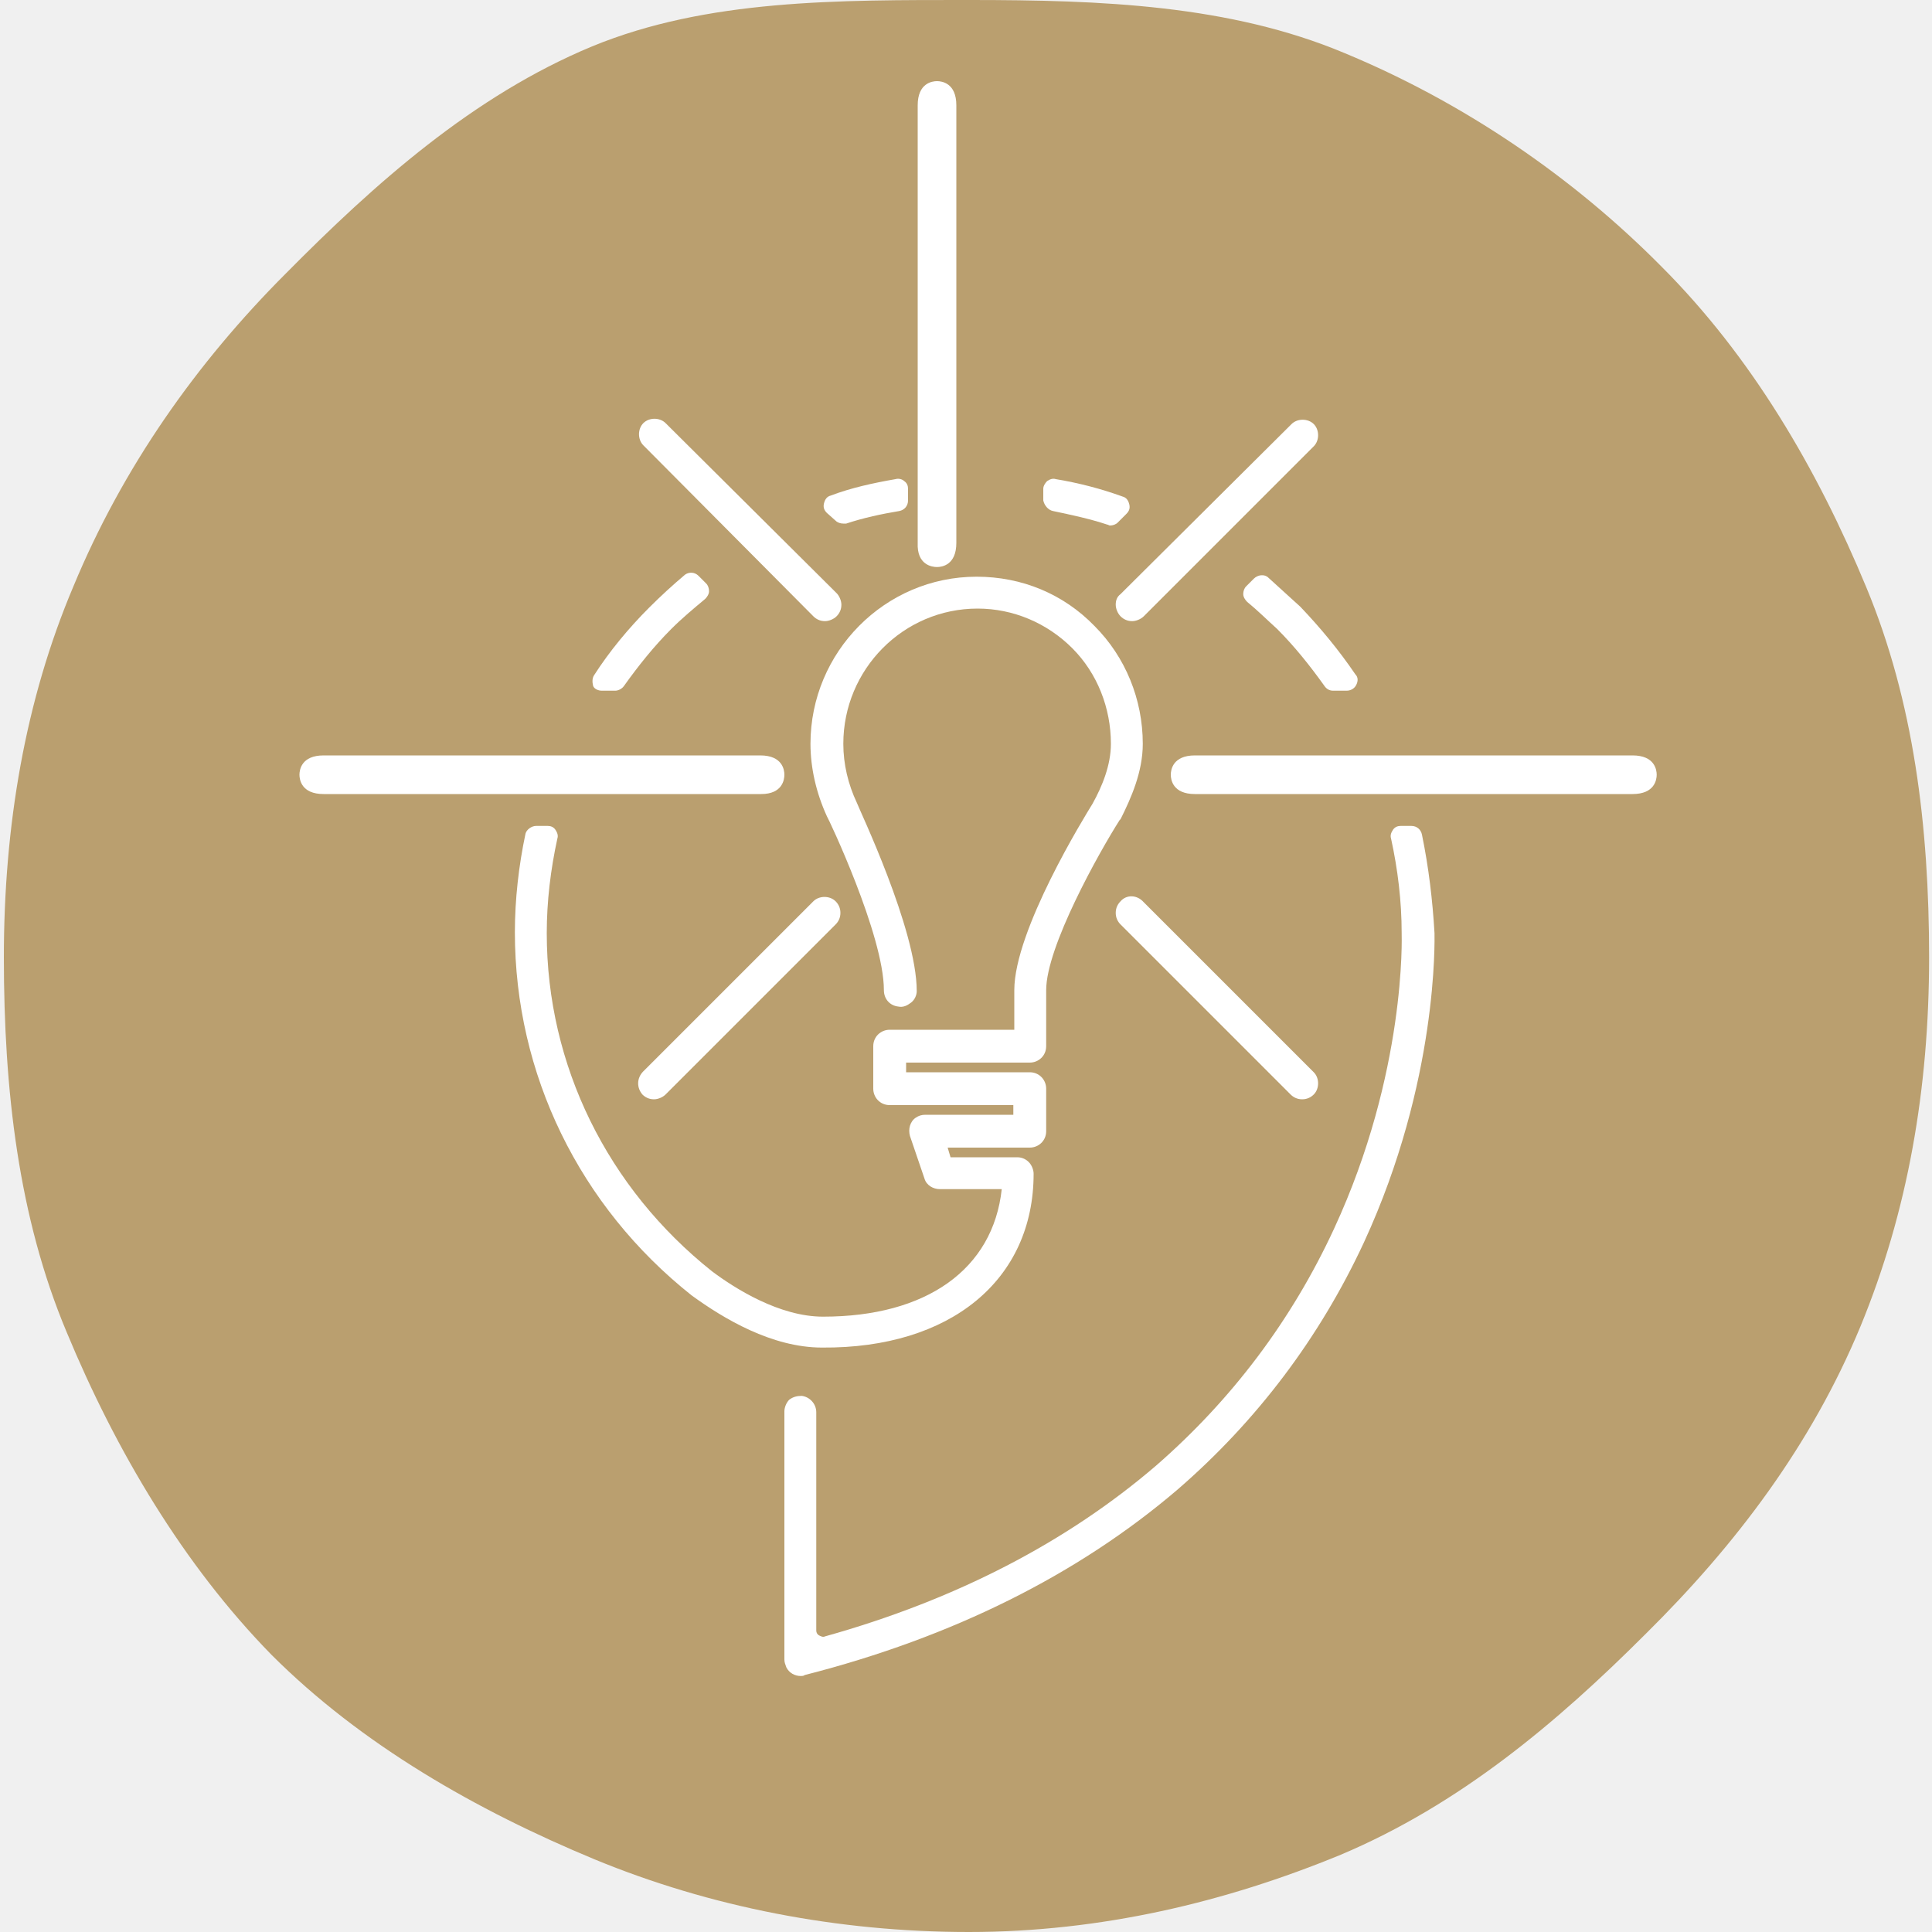
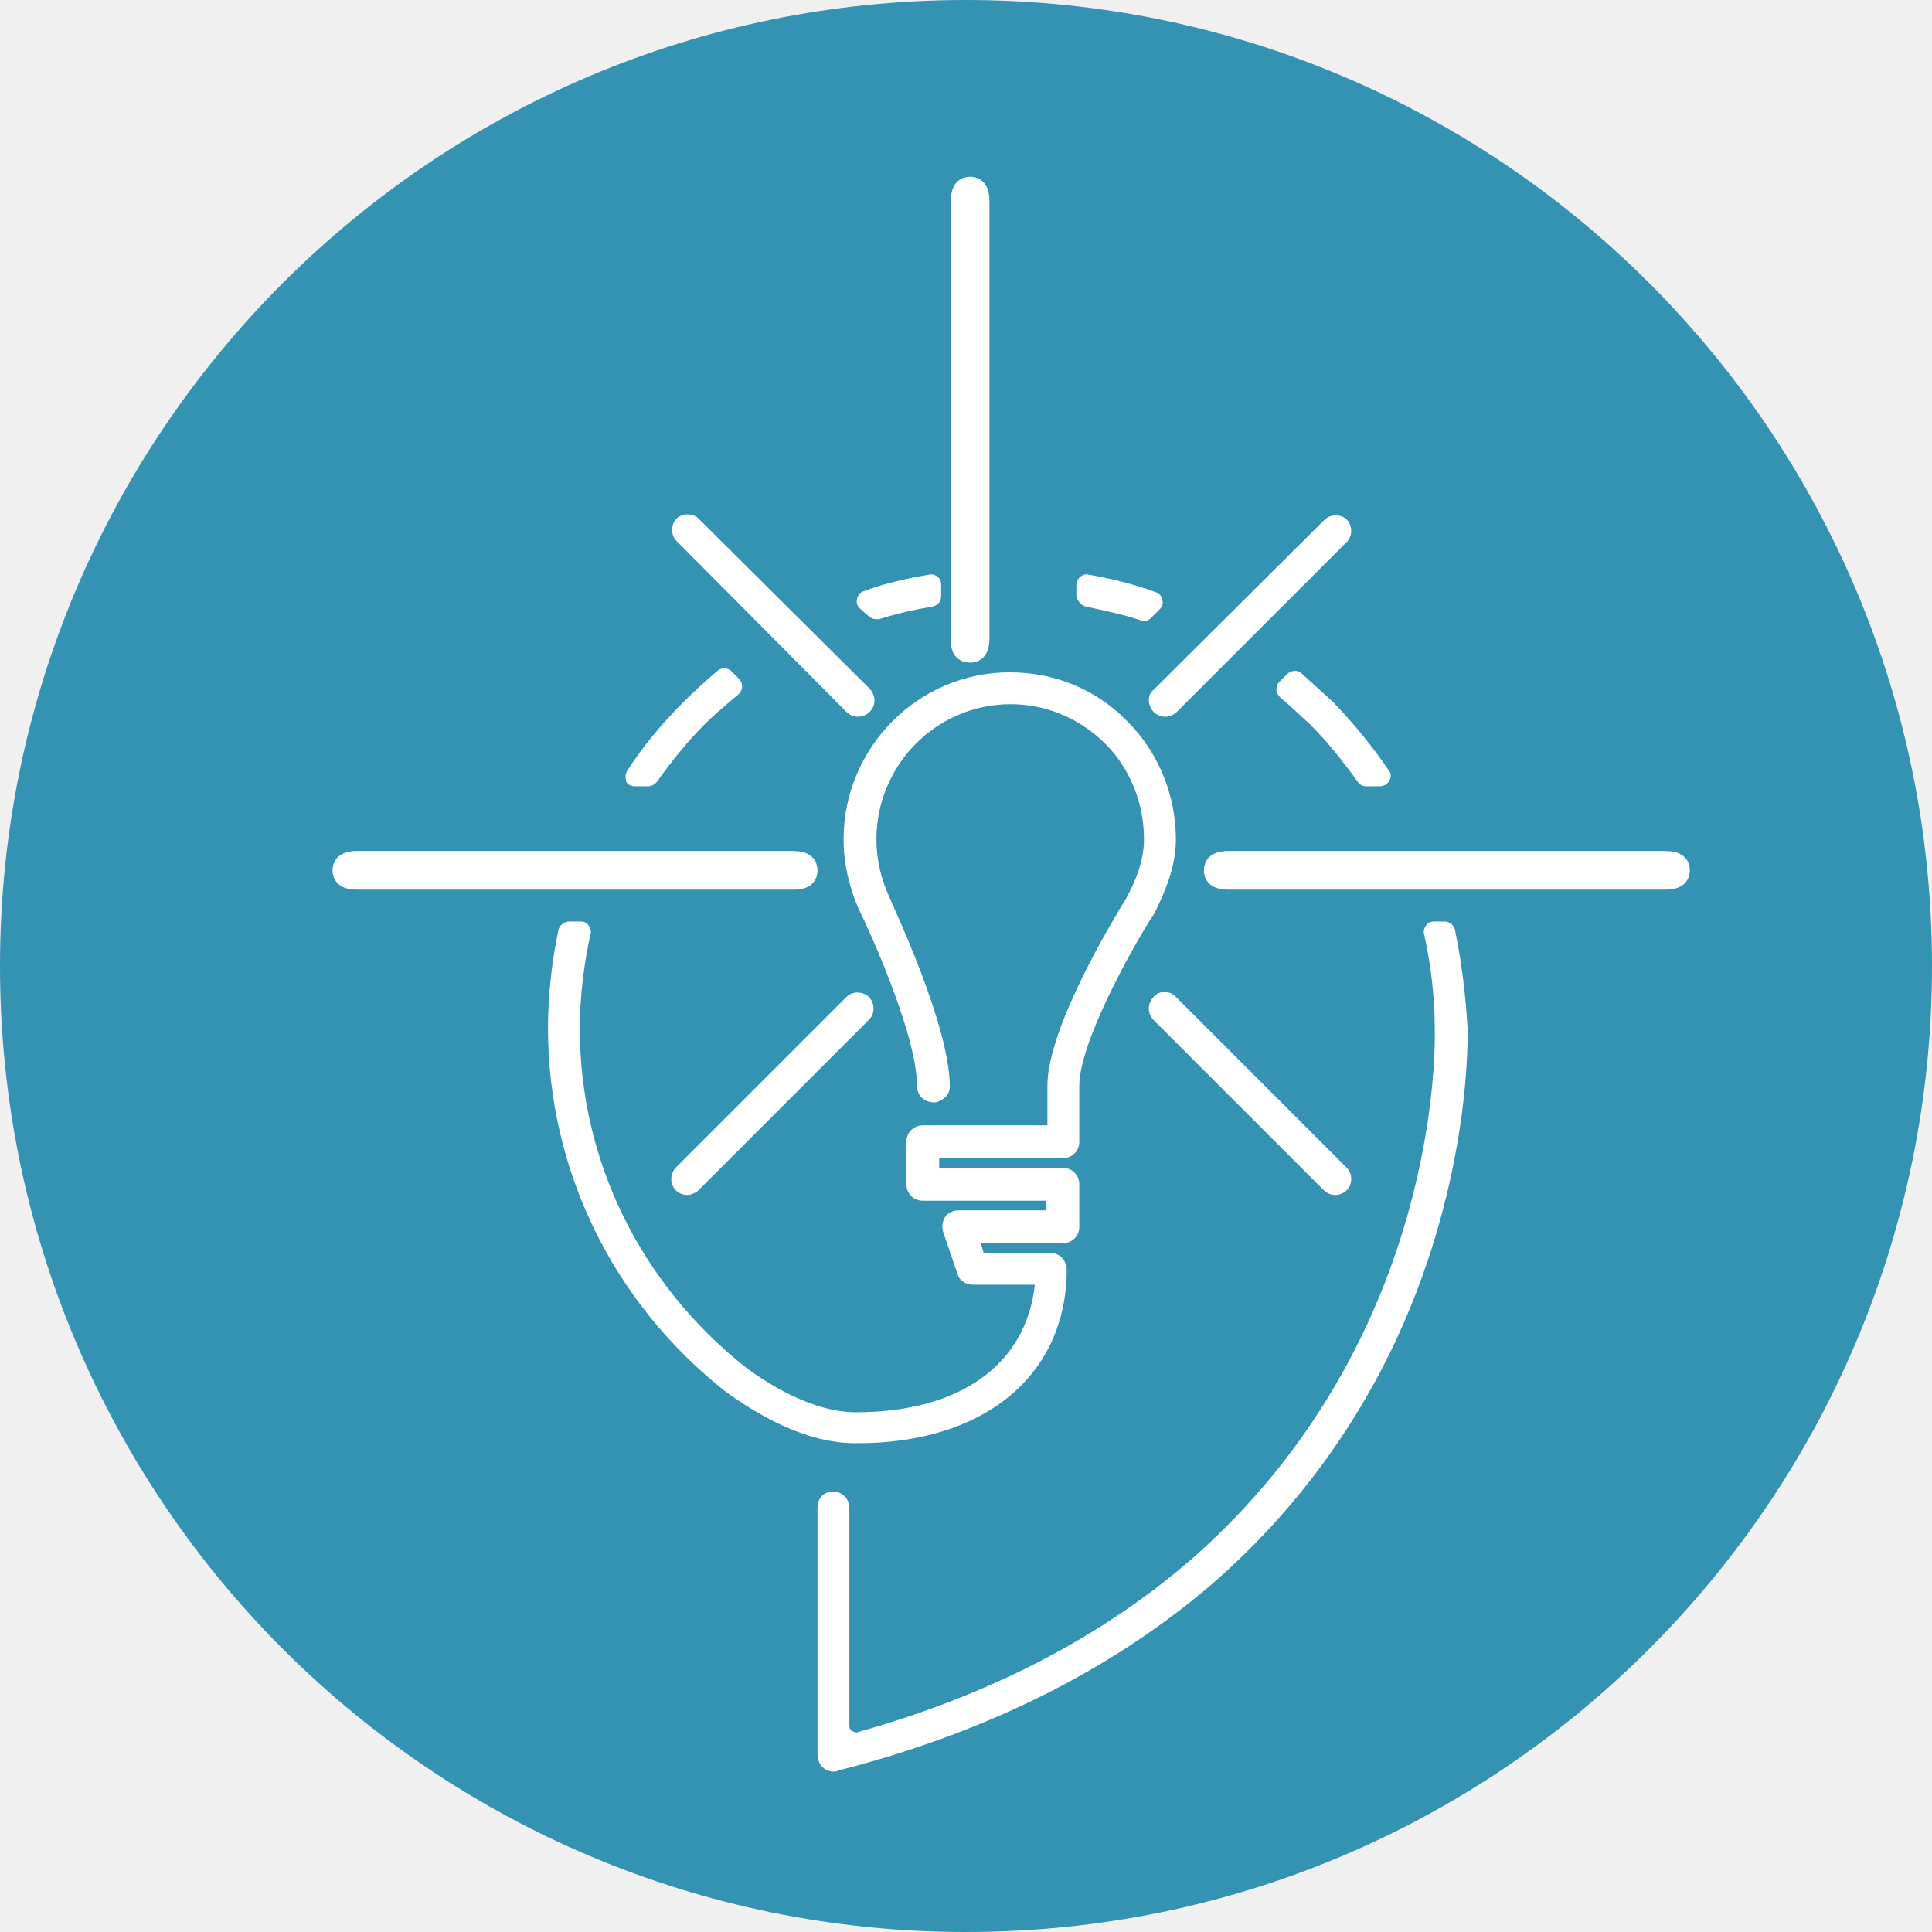
<svg xmlns="http://www.w3.org/2000/svg" version="1.1" id="Layer_1" x="0px" y="0px" viewBox="0 0 200 200" style="enable-background:new 0 0 200 200;" xml:space="preserve">
-   <style type="text/css">
+   <defs id="defs5415" />
+   <style type="text/css" id="style5395">
	.st0{fill:#BA9F6F;}
	.st1{fill:#FFFFFF;}
</style>
-   <path id="XMLID_632_" class="st0" d="M199.7,99.1c0,13.6-2.2,26.3-7.1,38.2c-5.1,12.3-12.9,22.6-22.2,31.8  c-9.3,9.3-19.3,17.7-31.6,22.9c-11.9,4.9-24.8,8-38.5,8c-13.6,0-26.8-2.6-38.7-7.5c-12.3-5.1-24.2-11.9-33.5-21.2  C19,162,12,150.2,6.9,137.9C1.9,126,0.4,112.8,0.4,99.1c0-13.6,2.2-26.6,7.2-38.4c5.1-12.3,12.7-23.1,22-32.4  C38.8,19,49,9.9,61.3,4.8C73.2-0.1,86.8,0,100.4,0c13.6,0,26.9,0.5,38.8,5.5c12.3,5.1,23.6,12.8,32.8,22.1  c9.3,9.3,16.1,20.9,21.2,33.2C198.1,72.6,199.7,85.5,199.7,99.1z" />
-   <g id="XMLID_53_">
-     <path id="XMLID_54_" class="st1" d="M86.5,53.9c0.2,0.2,0.5,0.3,0.8,0.3c0.1,0,0.2,0,0.3,0c1.8-0.6,3.7-1,5.5-1.3   c0.5-0.1,0.9-0.5,0.9-1.1v-1.2c0-0.3-0.1-0.6-0.4-0.8c-0.2-0.2-0.6-0.3-0.9-0.2c-2.3,0.4-4.6,0.9-6.7,1.7c-0.4,0.1-0.6,0.4-0.7,0.8   c-0.1,0.4,0,0.7,0.3,1L86.5,53.9z" />
-     <path id="XMLID_55_" class="st1" d="M62.3,71.5h1.4c0.3,0,0.7-0.2,0.9-0.5c1.5-2.1,3.1-4.1,4.9-5.9C70.6,64,71.8,63,73,62   c0.2-0.2,0.4-0.5,0.4-0.8c0-0.3-0.1-0.6-0.3-0.8l-0.8-0.8c-0.4-0.4-1-0.4-1.4-0.1c-1.3,1.1-2.5,2.2-3.7,3.4c-2.1,2.1-4.1,4.5-5.7,7   c-0.2,0.3-0.2,0.7-0.1,1.1C61.5,71.3,61.9,71.5,62.3,71.5z" />
-     <path id="XMLID_56_" class="st1" d="M109,52.9c1.9,0.4,3.8,0.8,5.6,1.4c0.1,0,0.2,0.1,0.3,0.1c0.3,0,0.6-0.1,0.8-0.3l0.9-0.9   c0.3-0.3,0.4-0.6,0.3-1c-0.1-0.4-0.3-0.7-0.7-0.8c-2.2-0.8-4.5-1.4-6.9-1.8c-0.3-0.1-0.6,0-0.9,0.2c-0.2,0.2-0.4,0.5-0.4,0.8v1.2   C108.1,52.3,108.5,52.8,109,52.9z" />
-     <path id="XMLID_57_" class="st1" d="M131.3,59.8c-0.4-0.4-1.1-0.3-1.5,0.1l-0.8,0.8c-0.2,0.2-0.3,0.5-0.3,0.8   c0,0.3,0.2,0.6,0.4,0.8c1.1,0.9,2.1,1.9,3.1,2.8c1.8,1.8,3.4,3.8,4.9,5.9c0.2,0.3,0.5,0.5,0.9,0.5h1.4c0.4,0,0.8-0.2,1-0.6   c0.2-0.4,0.2-0.8-0.1-1.1c-1.7-2.5-3.6-4.8-5.7-7C133.5,61.8,132.4,60.8,131.3,59.8z" />
-     <path id="XMLID_58_" class="st1" d="M147.2,86.4c-0.1-0.5-0.5-0.9-1.1-0.9H145c-0.3,0-0.6,0.1-0.8,0.4c-0.2,0.3-0.3,0.6-0.2,0.9   c0.7,3.2,1.1,6.5,1.1,9.8l0,0.1c0,0.1,0.5,14.3-7,30.5c-4.4,9.5-10.6,17.7-18.4,24.5c-9.2,7.9-20.7,13.9-34.3,17.7   c-0.2,0.1-0.4,0-0.6-0.1c-0.2-0.1-0.3-0.3-0.3-0.5v-22.6c0-0.9-0.7-1.6-1.5-1.7c-0.5,0-0.9,0.1-1.3,0.4c-0.3,0.3-0.5,0.8-0.5,1.2   v25.7c0,0.3,0.1,0.5,0.2,0.8c0.3,0.6,0.9,0.9,1.5,0.9c0.1,0,0.3,0,0.4-0.1c15.3-3.9,28.3-10.4,38.6-19.2   c8.2-7.1,14.7-15.7,19.3-25.6c7.7-16.7,7.3-31.4,7.3-32C148.3,93.2,147.9,89.8,147.2,86.4z" />
-     <path id="XMLID_59_" class="st1" d="M107,121.5c0-0.4-0.2-0.9-0.5-1.2c-0.3-0.3-0.7-0.5-1.2-0.5h-6.9l-0.3-1h8.5   c0.9,0,1.7-0.7,1.7-1.7v-4.4c0-0.9-0.7-1.7-1.7-1.7H93.8v-1h12.8c0.9,0,1.7-0.7,1.7-1.7v-5.8c0-4.5,5.5-14.3,7.6-17.6l0.1-0.1   c1.1-2.2,2.3-4.9,2.3-7.8c0-4.6-1.8-9-5-12.2c-3.2-3.3-7.5-5.1-12.2-5.1c-9.5,0-17.2,7.8-17.2,17.3c0,2.5,0.6,5.1,1.7,7.5   c0.1,0.1,5.9,12.3,5.9,18c0,0.9,0.6,1.6,1.5,1.7c0.5,0.1,0.9-0.1,1.3-0.4c0.4-0.3,0.6-0.8,0.6-1.2c0-6.4-6-18.9-6.2-19.5   c-0.9-1.9-1.4-4-1.4-6.1c0-7.7,6.2-14,13.9-14c3.7,0,7.2,1.5,9.8,4.1c2.6,2.6,4,6.2,4,9.9c0,2.2-0.9,4.4-1.9,6.2   c-0.8,1.3-8.1,13.1-8.1,19.3v4.1H92.1c-0.9,0-1.7,0.7-1.7,1.7v4.4c0,0.9,0.7,1.7,1.7,1.7h12.8v1h-9.1c-0.4,0-0.7,0.1-1,0.3   c-0.6,0.4-0.8,1.2-0.6,1.9l1.5,4.4c0.2,0.7,0.9,1.1,1.6,1.1h6.4c-0.9,8.3-7.8,13.2-18.5,13.2c-4.5,0-9.1-2.9-11.5-4.7   c-10.8-8.6-17.1-21.3-17.1-35c0-3.3,0.4-6.6,1.1-9.8c0.1-0.3,0-0.6-0.2-0.9c-0.2-0.3-0.5-0.4-0.8-0.4h-1.2c-0.5,0-1,0.4-1.1,0.8   c-0.7,3.3-1.1,6.8-1.1,10.2c0,14.7,6.7,28.4,18.3,37.6l0,0c3.3,2.4,8.3,5.4,13.5,5.4C98.4,139.6,107,132.5,107,121.5z" />
-     <path id="XMLID_60_" class="st1" d="M169,78.2h-45.3c-2.3,0-2.5,1.5-2.5,2s0.2,2,2.5,2H169c2.3,0,2.5-1.5,2.5-2   S171.3,78.2,169,78.2z" />
-     <path id="XMLID_61_" class="st1" d="M81.2,80.2c0-0.5-0.2-2-2.5-2H33.5c-2.3,0-2.5,1.5-2.5,2s0.2,2,2.5,2h45.3   C81,82.2,81.2,80.7,81.2,80.2z" />
-     <path id="XMLID_62_" class="st1" d="M115.5,62.6c0,0.4,0.2,0.9,0.5,1.2c0.3,0.3,0.7,0.5,1.2,0.5c0.4,0,0.9-0.2,1.2-0.5L136,46.2   c0.6-0.6,0.6-1.7,0-2.3c-0.6-0.6-1.7-0.6-2.3,0L116,61.5C115.6,61.8,115.5,62.2,115.5,62.6z" />
-     <path id="XMLID_63_" class="st1" d="M66.5,113.3c0.3,0.3,0.7,0.5,1.2,0.5c0.4,0,0.9-0.2,1.2-0.5l17.6-17.6c0.3-0.3,0.5-0.7,0.5-1.2   s-0.2-0.9-0.5-1.2c-0.6-0.6-1.7-0.6-2.3,0l-17.6,17.6C65.9,111.6,65.9,112.6,66.5,113.3z" />
-     <path id="XMLID_64_" class="st1" d="M116,93.3c-0.3,0.3-0.5,0.7-0.5,1.2s0.2,0.9,0.5,1.2l17.6,17.6c0.3,0.3,0.7,0.5,1.2,0.5   s0.9-0.2,1.2-0.5c0.6-0.6,0.6-1.7,0-2.3l-17.6-17.6C117.7,92.6,116.6,92.6,116,93.3z" />
-     <path id="XMLID_65_" class="st1" d="M84.2,63.8c0.3,0.3,0.7,0.5,1.2,0.5c0.4,0,0.9-0.2,1.2-0.5c0.3-0.3,0.5-0.7,0.5-1.2   c0-0.4-0.2-0.9-0.5-1.2L68.9,43.8c-0.6-0.6-1.7-0.6-2.3,0c-0.6,0.6-0.6,1.7,0,2.3L84.2,63.8z" />
-     <path id="XMLID_66_" class="st1" d="M97,58.7c0.5,0,2-0.2,2-2.5V10.9c0-2.3-1.5-2.5-2-2.5s-2,0.2-2,2.5v45.3   C94.9,58.5,96.5,58.7,97,58.7z" />
+   <circle style="opacity:1;fill:#3492b3;fill-opacity:1;stroke-width:2.932" id="path5419" cx="100" cy="100" r="100" />
+   <g id="XMLID_53_" transform="translate(3.427,9.898)">
+     <path id="XMLID_54_" class="st1" d="m 86.5,53.9 c 0.2,0.2 0.5,0.3 0.8,0.3 0.1,0 0.2,0 0.3,0 1.8,-0.6 3.7,-1 5.5,-1.3 0.5,-0.1 0.9,-0.5 0.9,-1.1 V 50.6 C 94,50.3 93.9,50 93.6,49.8 93.4,49.6 93,49.5 92.7,49.6 90.4,50 88.1,50.5 86,51.3 c -0.4,0.1 -0.6,0.4 -0.7,0.8 -0.1,0.4 0,0.7 0.3,1 z" style="fill:#ffffff" />
+     <path id="XMLID_55_" class="st1" d="m 62.3,71.5 h 1.4 c 0.3,0 0.7,-0.2 0.9,-0.5 1.5,-2.1 3.1,-4.1 4.9,-5.9 C 70.6,64 71.8,63 73,62 c 0.2,-0.2 0.4,-0.5 0.4,-0.8 0,-0.3 -0.1,-0.6 -0.3,-0.8 l -0.8,-0.8 c -0.4,-0.4 -1,-0.4 -1.4,-0.1 -1.3,1.1 -2.5,2.2 -3.7,3.4 -2.1,2.1 -4.1,4.5 -5.7,7 -0.2,0.3 -0.2,0.7 -0.1,1.1 0.1,0.3 0.5,0.5 0.9,0.5 z" style="fill:#ffffff" />
+     <path id="XMLID_56_" class="st1" d="m 109,52.9 c 1.9,0.4 3.8,0.8 5.6,1.4 0.1,0 0.2,0.1 0.3,0.1 0.3,0 0.6,-0.1 0.8,-0.3 l 0.9,-0.9 c 0.3,-0.3 0.4,-0.6 0.3,-1 -0.1,-0.4 -0.3,-0.7 -0.7,-0.8 -2.2,-0.8 -4.5,-1.4 -6.9,-1.8 -0.3,-0.1 -0.6,0 -0.9,0.2 -0.2,0.2 -0.4,0.5 -0.4,0.8 v 1.2 c 0.1,0.5 0.5,1 1,1.1 z" style="fill:#ffffff" />
+     <path id="XMLID_57_" class="st1" d="m 131.3,59.8 c -0.4,-0.4 -1.1,-0.3 -1.5,0.1 l -0.8,0.8 c -0.2,0.2 -0.3,0.5 -0.3,0.8 0,0.3 0.2,0.6 0.4,0.8 1.1,0.9 2.1,1.9 3.1,2.8 1.8,1.8 3.4,3.8 4.9,5.9 0.2,0.3 0.5,0.5 0.9,0.5 h 1.4 c 0.4,0 0.8,-0.2 1,-0.6 0.2,-0.4 0.2,-0.8 -0.1,-1.1 -1.7,-2.5 -3.6,-4.8 -5.7,-7 -1.1,-1 -2.2,-2 -3.3,-3 z" style="fill:#ffffff" />
+     <path id="XMLID_58_" class="st1" d="m 147.2,86.4 c -0.1,-0.5 -0.5,-0.9 -1.1,-0.9 H 145 c -0.3,0 -0.6,0.1 -0.8,0.4 -0.2,0.3 -0.3,0.6 -0.2,0.9 0.7,3.2 1.1,6.5 1.1,9.8 v 0.1 c 0,0.1 0.5,14.3 -7,30.5 -4.4,9.5 -10.6,17.7 -18.4,24.5 -9.2,7.9 -20.7,13.9 -34.3,17.7 -0.2,0.1 -0.4,0 -0.6,-0.1 -0.2,-0.1 -0.3,-0.3 -0.3,-0.5 v -22.6 c 0,-0.9 -0.7,-1.6 -1.5,-1.7 -0.5,0 -0.9,0.1 -1.3,0.4 -0.3,0.3 -0.5,0.8 -0.5,1.2 v 25.7 c 0,0.3 0.1,0.5 0.2,0.8 0.3,0.6 0.9,0.9 1.5,0.9 0.1,0 0.3,0 0.4,-0.1 15.3,-3.9 28.3,-10.4 38.6,-19.2 8.2,-7.1 14.7,-15.7 19.3,-25.6 7.7,-16.7 7.3,-31.4 7.3,-32 -0.2,-3.4 -0.6,-6.8 -1.3,-10.2 z" style="fill:#ffffff" />
+     <path id="XMLID_59_" class="st1" d="m 107,121.5 c 0,-0.4 -0.2,-0.9 -0.5,-1.2 -0.3,-0.3 -0.7,-0.5 -1.2,-0.5 h -6.9 l -0.3,-1 h 8.5 c 0.9,0 1.7,-0.7 1.7,-1.7 v -4.4 c 0,-0.9 -0.7,-1.7 -1.7,-1.7 H 93.8 v -1 h 12.8 c 0.9,0 1.7,-0.7 1.7,-1.7 v -5.8 c 0,-4.5 5.5,-14.3 7.6,-17.6 l 0.1,-0.1 c 1.1,-2.2 2.3,-4.9 2.3,-7.8 0,-4.6 -1.8,-9 -5,-12.2 -3.2,-3.3 -7.5,-5.1 -12.2,-5.1 -9.5,0 -17.2,7.8 -17.2,17.3 0,2.5 0.6,5.1 1.7,7.5 0.1,0.1 5.9,12.3 5.9,18 0,0.9 0.6,1.6 1.5,1.7 0.5,0.1 0.9,-0.1 1.3,-0.4 0.4,-0.3 0.6,-0.8 0.6,-1.2 0,-6.4 -6,-18.9 -6.2,-19.5 -0.9,-1.9 -1.4,-4 -1.4,-6.1 0,-7.7 6.2,-14 13.9,-14 3.7,0 7.2,1.5 9.8,4.1 2.6,2.6 4,6.2 4,9.9 0,2.2 -0.9,4.4 -1.9,6.2 -0.8,1.3 -8.1,13.1 -8.1,19.3 v 4.1 H 92.1 c -0.9,0 -1.7,0.7 -1.7,1.7 v 4.4 c 0,0.9 0.7,1.7 1.7,1.7 h 12.8 v 1 h -9.1 c -0.4,0 -0.7,0.1 -1,0.3 -0.6,0.4 -0.8,1.2 -0.6,1.9 l 1.5,4.4 c 0.2,0.7 0.9,1.1 1.6,1.1 h 6.4 c -0.9,8.3 -7.8,13.2 -18.5,13.2 -4.5,0 -9.1,-2.9 -11.5,-4.7 -10.8,-8.6 -17.1,-21.3 -17.1,-35 0,-3.3 0.4,-6.6 1.1,-9.8 0.1,-0.3 0,-0.6 -0.2,-0.9 -0.2,-0.3 -0.5,-0.4 -0.8,-0.4 h -1.2 c -0.5,0 -1,0.4 -1.1,0.8 -0.7,3.3 -1.1,6.8 -1.1,10.2 0,14.7 6.7,28.4 18.3,37.6 v 0 c 3.3,2.4 8.3,5.4 13.5,5.4 13.3,0.1 21.9,-7 21.9,-18 z" style="fill:#ffffff" />
+     <path id="XMLID_60_" class="st1" d="m 169,78.2 h -45.3 c -2.3,0 -2.5,1.5 -2.5,2 0,0.5 0.2,2 2.5,2 H 169 c 2.3,0 2.5,-1.5 2.5,-2 0,-0.5 -0.2,-2 -2.5,-2 z" style="fill:#ffffff" />
+     <path id="XMLID_61_" class="st1" d="m 81.2,80.2 c 0,-0.5 -0.2,-2 -2.5,-2 H 33.5 c -2.3,0 -2.5,1.5 -2.5,2 0,0.5 0.2,2 2.5,2 h 45.3 c 2.2,0 2.4,-1.5 2.4,-2 z" style="fill:#ffffff" />
+     <path id="XMLID_62_" class="st1" d="m 115.5,62.6 c 0,0.4 0.2,0.9 0.5,1.2 0.3,0.3 0.7,0.5 1.2,0.5 0.4,0 0.9,-0.2 1.2,-0.5 L 136,46.2 c 0.6,-0.6 0.6,-1.7 0,-2.3 -0.6,-0.6 -1.7,-0.6 -2.3,0 L 116,61.5 c -0.4,0.3 -0.5,0.7 -0.5,1.1 z" style="fill:#ffffff" />
+     <path id="XMLID_63_" class="st1" d="m 66.5,113.3 c 0.3,0.3 0.7,0.5 1.2,0.5 0.4,0 0.9,-0.2 1.2,-0.5 L 86.5,95.7 C 86.8,95.4 87,95 87,94.5 87,94 86.8,93.6 86.5,93.3 c -0.6,-0.6 -1.7,-0.6 -2.3,0 l -17.6,17.6 c -0.7,0.7 -0.7,1.7 -0.1,2.4 z" style="fill:#ffffff" />
+     <path id="XMLID_64_" class="st1" d="m 116,93.3 c -0.3,0.3 -0.5,0.7 -0.5,1.2 0,0.5 0.2,0.9 0.5,1.2 l 17.6,17.6 c 0.3,0.3 0.7,0.5 1.2,0.5 0.5,0 0.9,-0.2 1.2,-0.5 0.6,-0.6 0.6,-1.7 0,-2.3 L 118.4,93.4 c -0.7,-0.8 -1.8,-0.8 -2.4,-0.1 z" style="fill:#ffffff" />
+     <path id="XMLID_65_" class="st1" d="m 84.2,63.8 c 0.3,0.3 0.7,0.5 1.2,0.5 0.4,0 0.9,-0.2 1.2,-0.5 0.3,-0.3 0.5,-0.7 0.5,-1.2 0,-0.4 -0.2,-0.9 -0.5,-1.2 L 68.9,43.8 c -0.6,-0.6 -1.7,-0.6 -2.3,0 -0.6,0.6 -0.6,1.7 0,2.3 z" style="fill:#ffffff" />
+     <path id="XMLID_66_" class="st1" d="m 97,58.7 c 0.5,0 2,-0.2 2,-2.5 V 10.9 c 0,-2.3 -1.5,-2.5 -2,-2.5 -0.5,0 -2,0.2 -2,2.5 v 45.3 c -0.1,2.3 1.5,2.5 2,2.5 z" style="fill:#ffffff" />
  </g>
</svg>
